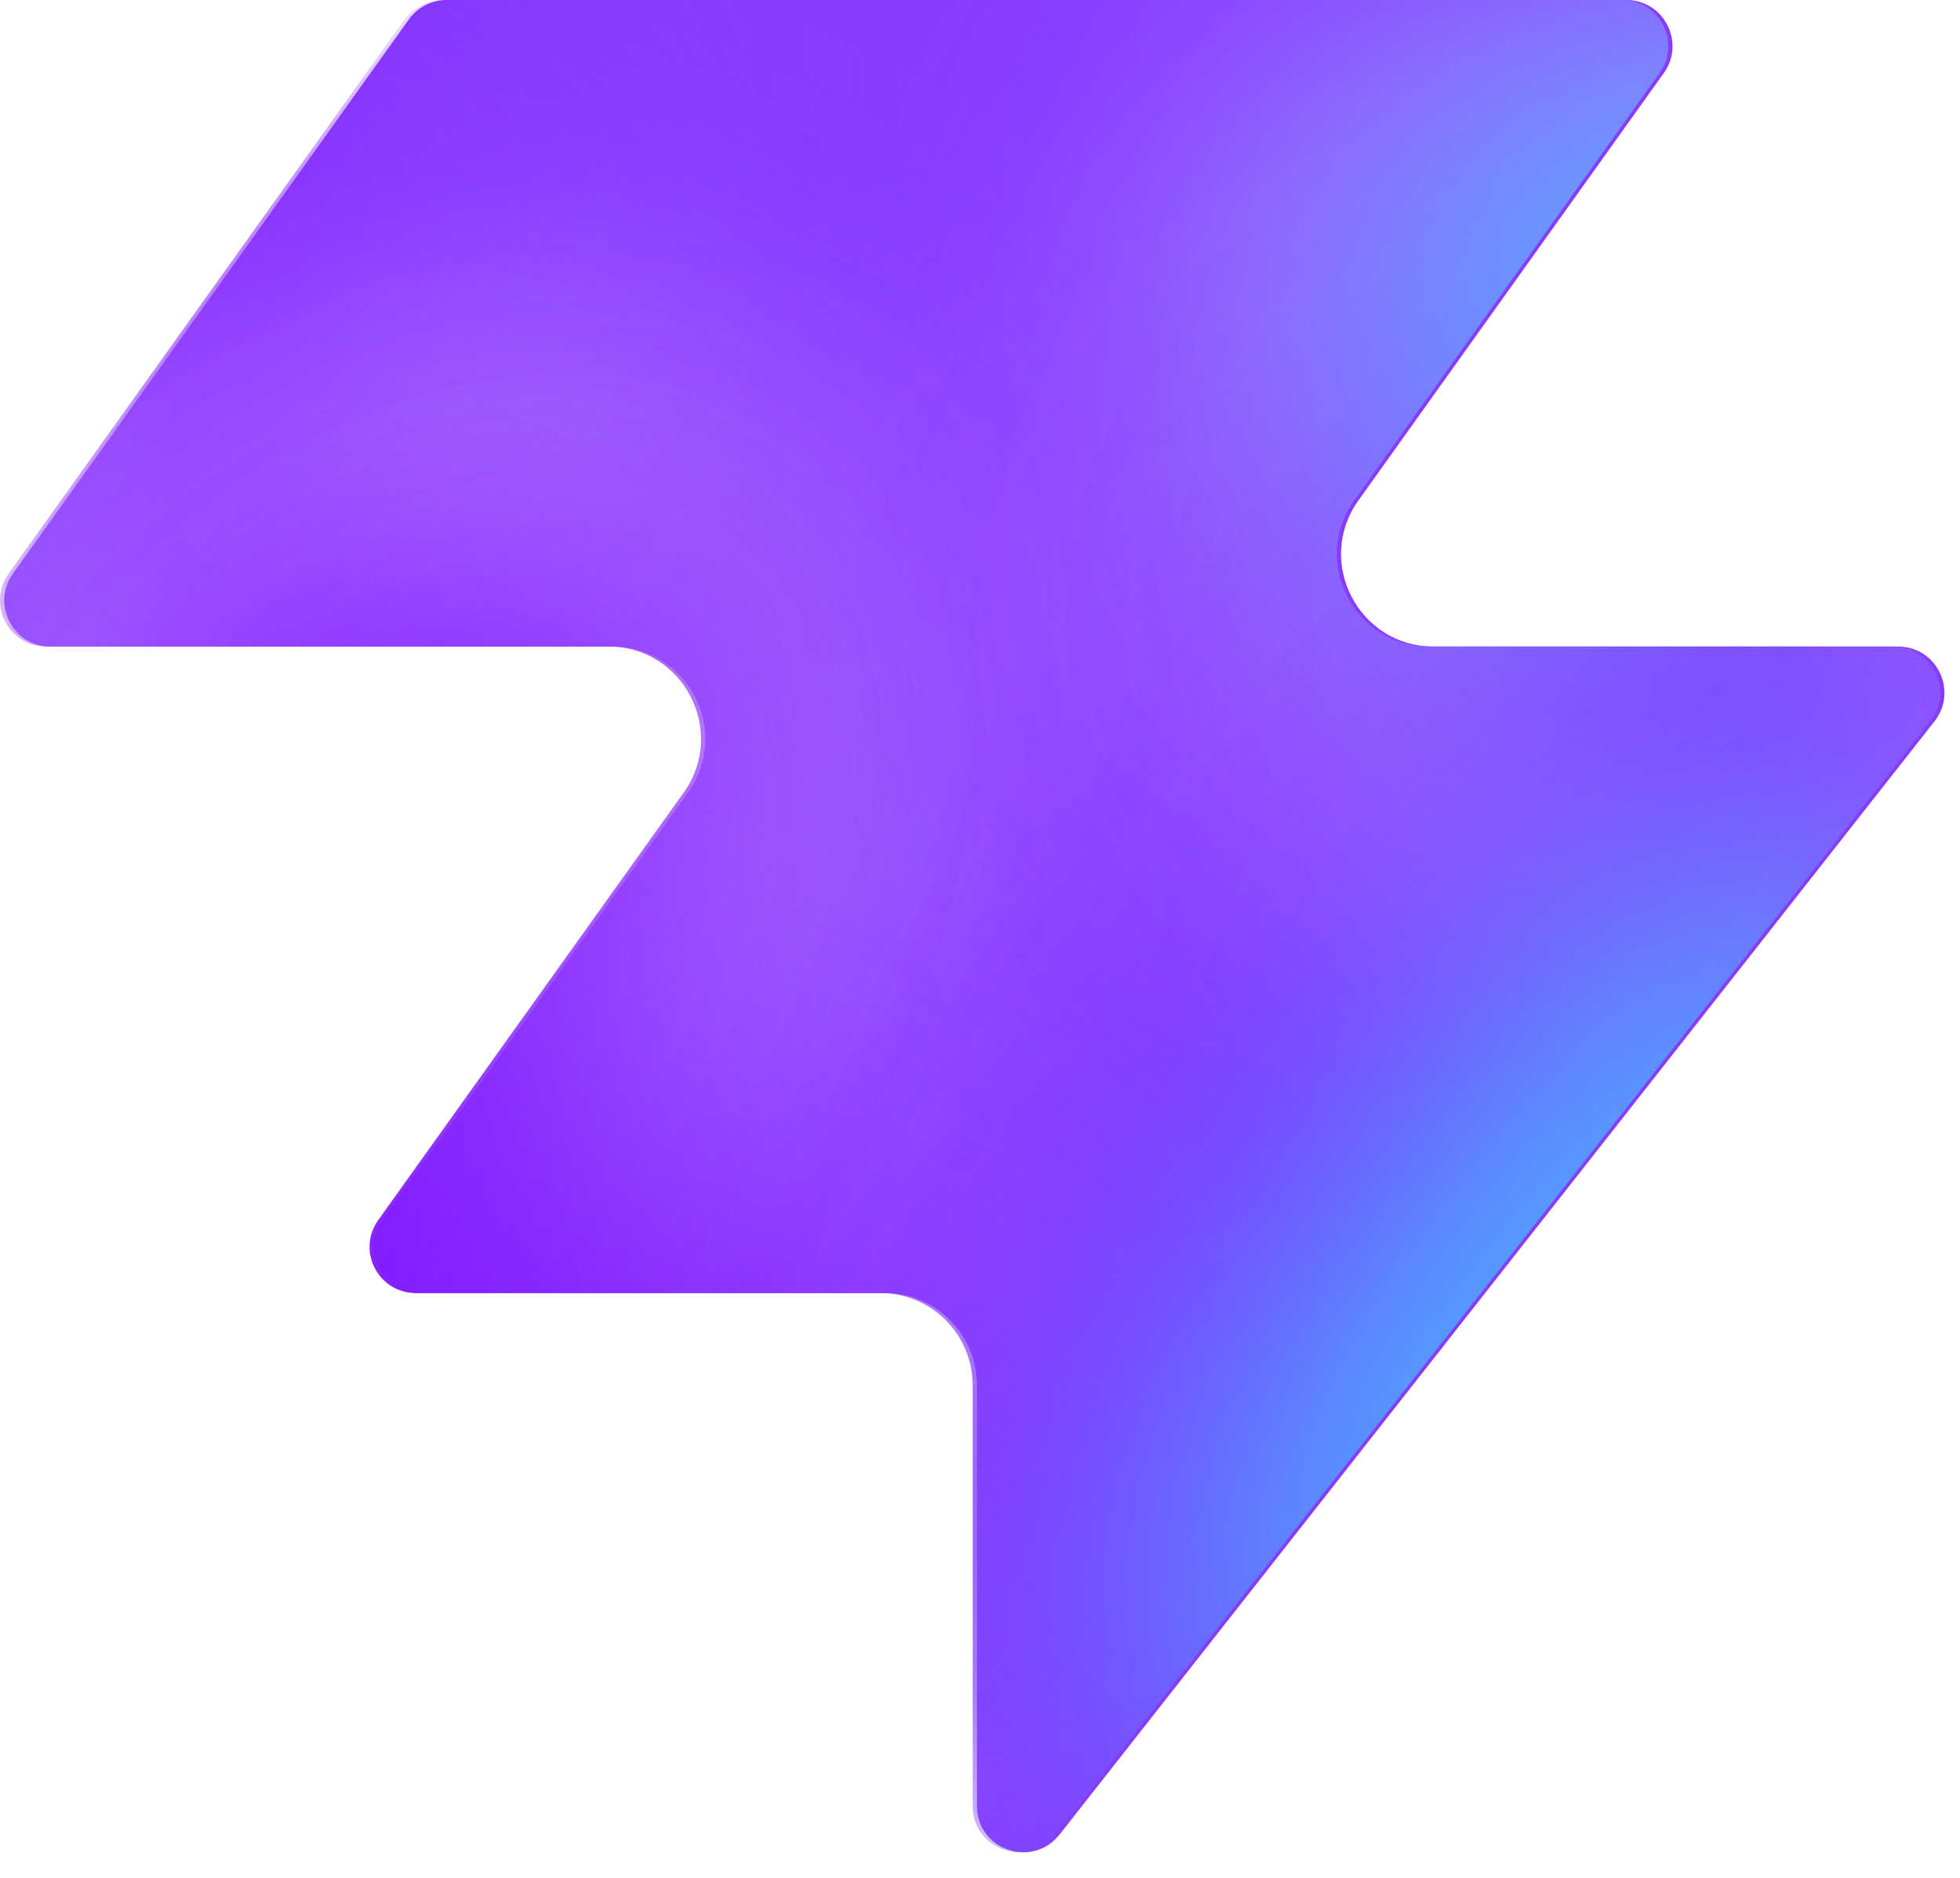
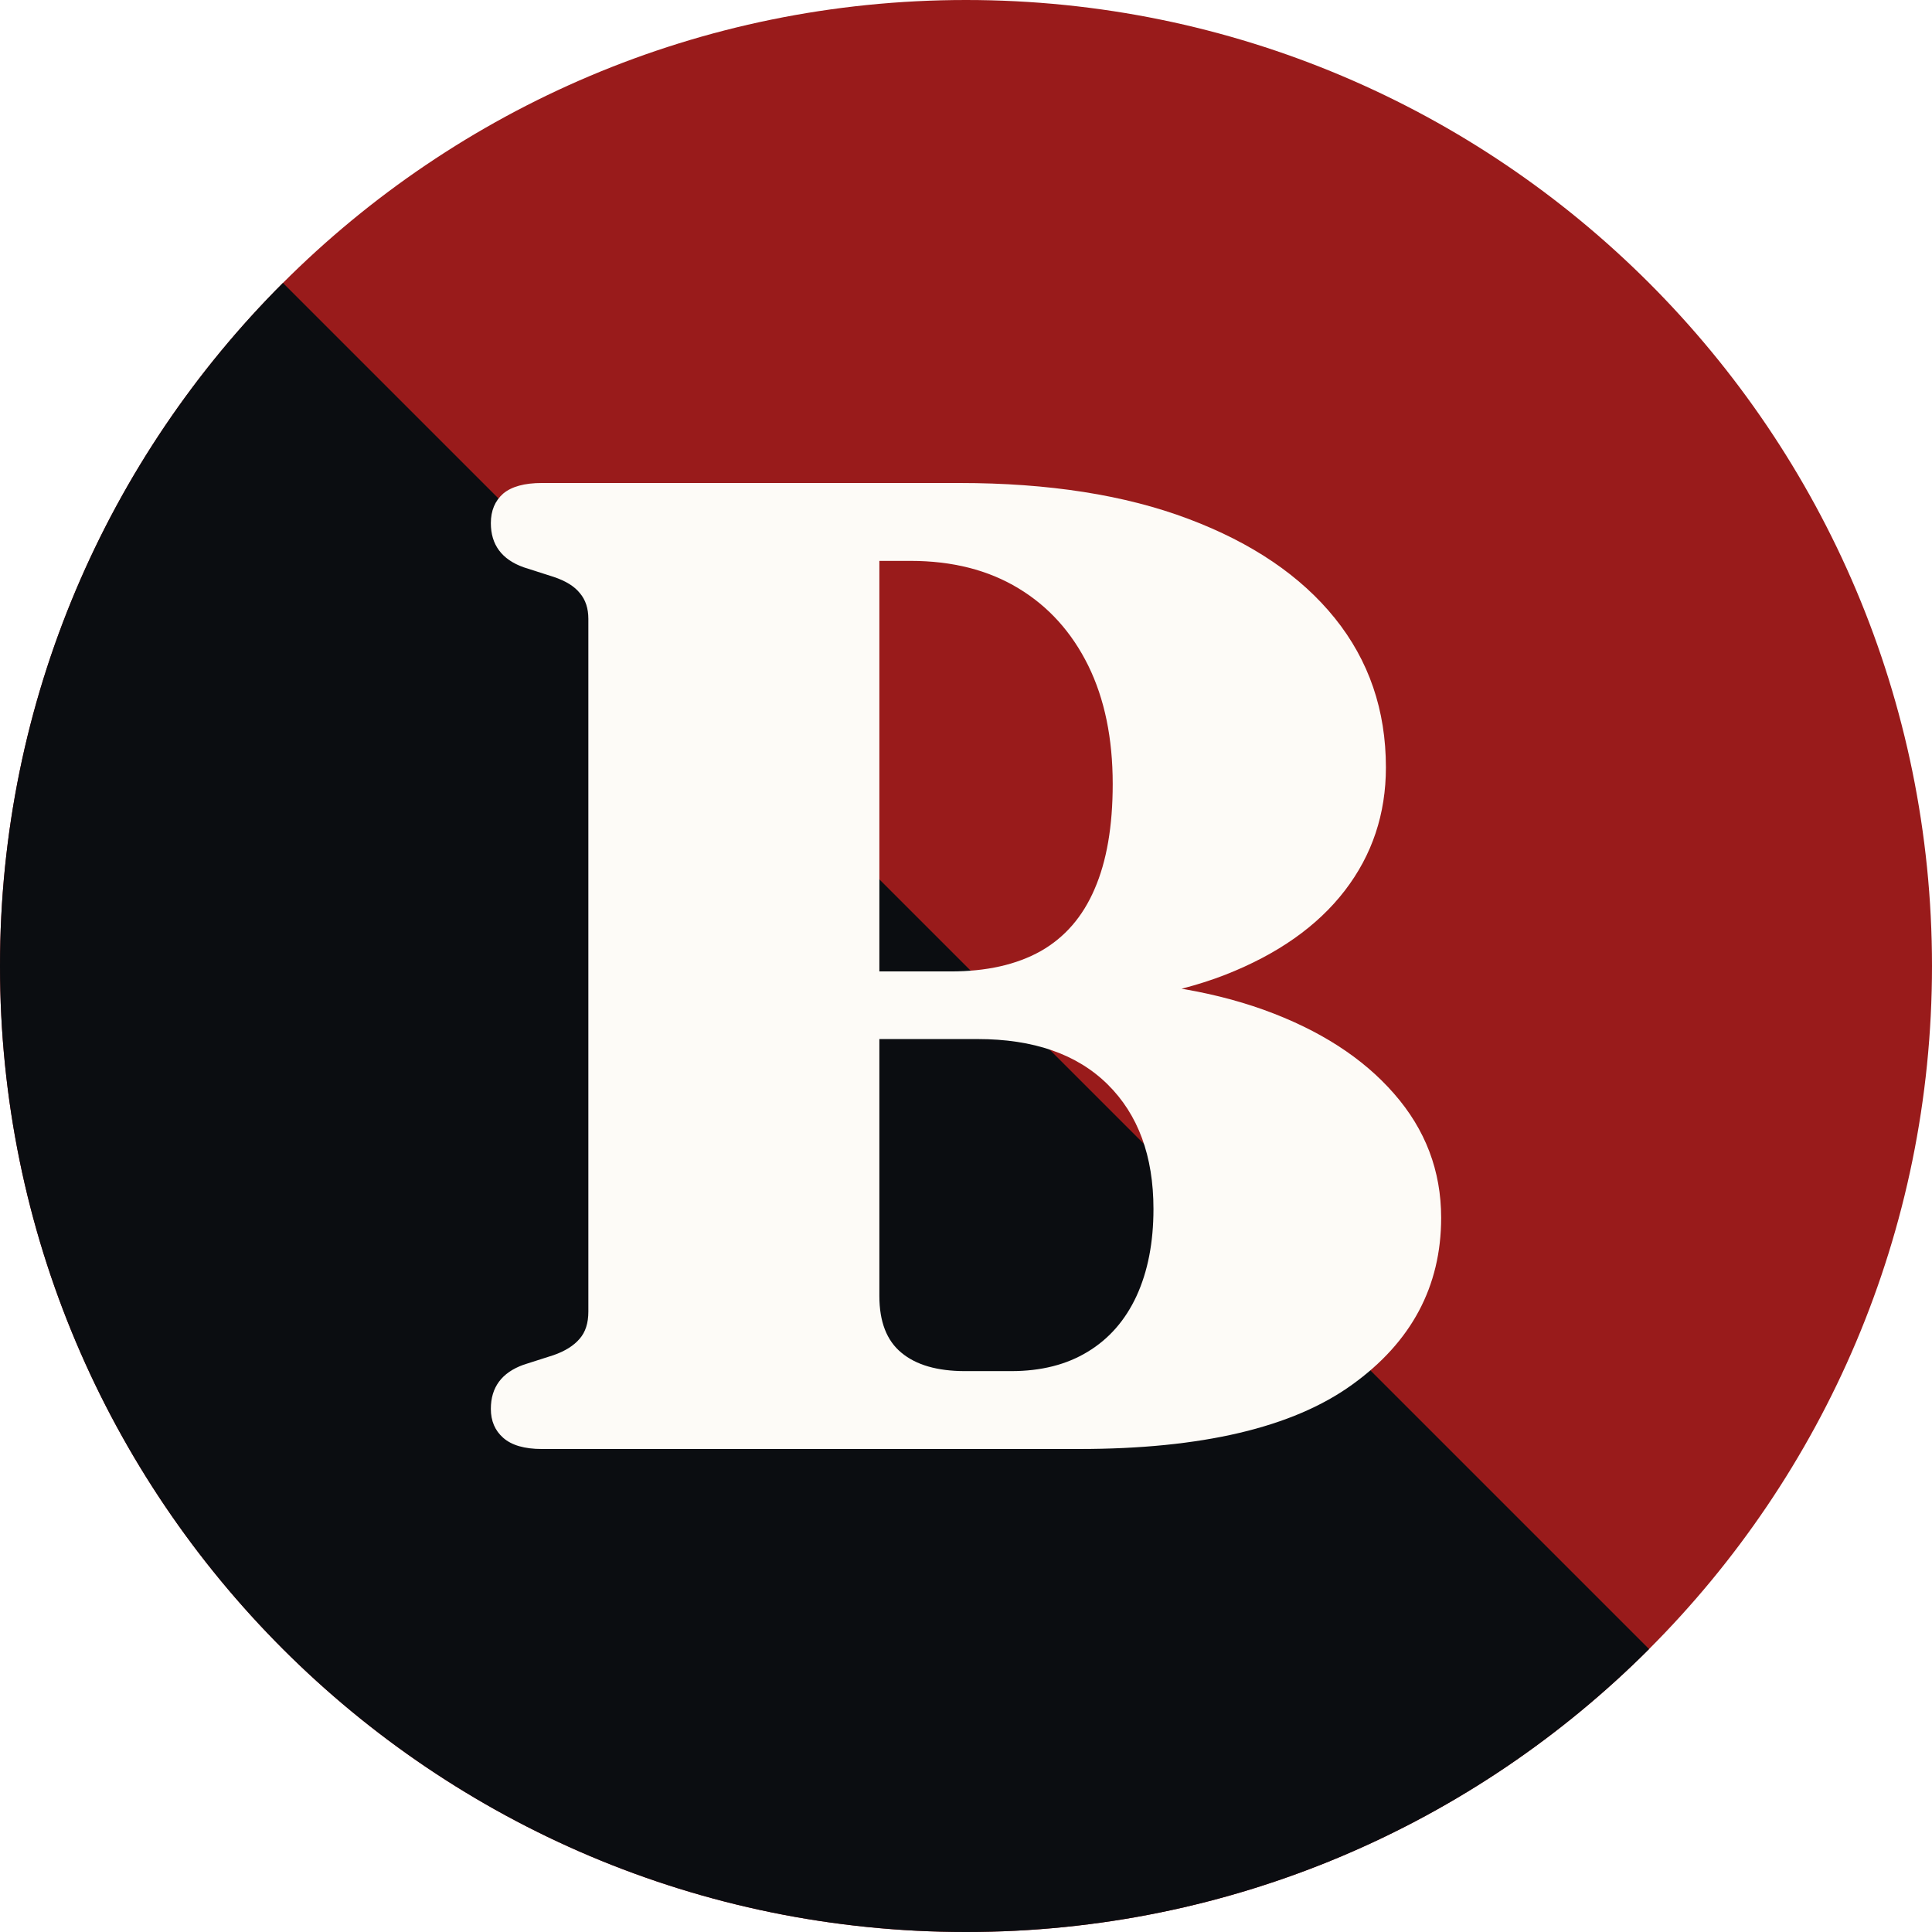
- <svg xmlns="http://www.w3.org/2000/svg" width="48" height="46" fill="none" viewBox="0 0 48 46">
-   <path fill="#863bff" d="M25.946 44.938c-.664.845-2.021.375-2.021-.698V33.937a2.26 2.26 0 0 0-2.262-2.262H10.287c-.92 0-1.456-1.04-.92-1.788l7.48-10.471c1.07-1.497 0-3.578-1.842-3.578H1.237c-.92 0-1.456-1.04-.92-1.788L10.013.474c.214-.297.556-.474.92-.474h28.894c.92 0 1.456 1.04.92 1.788l-7.48 10.471c-1.07 1.498 0 3.579 1.842 3.579h11.377c.943 0 1.473 1.088.89 1.83L25.947 44.94z" style="fill:#863bff;fill:color(display-p3 .525 .23 1);fill-opacity:1" />
-   <mask id="a" width="48" height="46" x="0" y="0" maskUnits="userSpaceOnUse" style="mask-type:alpha">
-     <path fill="#000" d="M25.842 44.938c-.664.844-2.021.375-2.021-.698V33.937a2.26 2.26 0 0 0-2.262-2.262H10.183c-.92 0-1.456-1.04-.92-1.788l7.48-10.471c1.07-1.498 0-3.579-1.842-3.579H1.133c-.92 0-1.456-1.04-.92-1.787L9.91.473c.214-.297.556-.474.92-.474h28.894c.92 0 1.456 1.04.92 1.788l-7.48 10.471c-1.07 1.498 0 3.578 1.842 3.578h11.377c.943 0 1.473 1.088.89 1.832L25.843 44.94z" style="fill:#000;fill-opacity:1" />
-   </mask>
-   <g mask="url(#a)">
-     <g filter="url(#b)">
-       <ellipse cx="5.508" cy="14.704" fill="#ede6ff" rx="5.508" ry="14.704" style="fill:#ede6ff;fill:color(display-p3 .927 .903 1);fill-opacity:1" transform="matrix(.00324 1 1 -.00324 -4.47 31.516)" />
-     </g>
-     <g filter="url(#c)">
-       <ellipse cx="10.399" cy="29.851" fill="#ede6ff" rx="10.399" ry="29.851" style="fill:#ede6ff;fill:color(display-p3 .927 .903 1);fill-opacity:1" transform="matrix(.00324 1 1 -.00324 -39.328 7.883)" />
-     </g>
-     <g filter="url(#d)">
-       <ellipse cx="5.508" cy="30.487" fill="#7e14ff" rx="5.508" ry="30.487" style="fill:#7e14ff;fill:color(display-p3 .492 .077 1);fill-opacity:1" transform="rotate(89.814 -25.913 -14.639)scale(1 -1)" />
-     </g>
-     <g filter="url(#e)">
-       <ellipse cx="5.508" cy="30.599" fill="#7e14ff" rx="5.508" ry="30.599" style="fill:#7e14ff;fill:color(display-p3 .492 .077 1);fill-opacity:1" transform="rotate(89.814 -32.644 -3.334)scale(1 -1)" />
-     </g>
-     <g filter="url(#f)">
-       <ellipse cx="5.508" cy="30.599" fill="#7e14ff" rx="5.508" ry="30.599" style="fill:#7e14ff;fill:color(display-p3 .492 .077 1);fill-opacity:1" transform="matrix(.00324 1 1 -.00324 -34.34 30.47)" />
-     </g>
-     <g filter="url(#g)">
-       <ellipse cx="14.072" cy="22.078" fill="#ede6ff" rx="14.072" ry="22.078" style="fill:#ede6ff;fill:color(display-p3 .927 .903 1);fill-opacity:1" transform="rotate(93.35 24.506 48.493)scale(-1 1)" />
-     </g>
-     <g filter="url(#h)">
-       <ellipse cx="3.47" cy="21.501" fill="#7e14ff" rx="3.47" ry="21.501" style="fill:#7e14ff;fill:color(display-p3 .492 .077 1);fill-opacity:1" transform="rotate(89.009 28.708 47.59)scale(-1 1)" />
-     </g>
-     <g filter="url(#i)">
-       <ellipse cx="3.47" cy="21.501" fill="#7e14ff" rx="3.47" ry="21.501" style="fill:#7e14ff;fill:color(display-p3 .492 .077 1);fill-opacity:1" transform="rotate(89.009 28.708 47.59)scale(-1 1)" />
-     </g>
-     <g filter="url(#j)">
-       <ellipse cx=".387" cy="8.972" fill="#7e14ff" rx="4.407" ry="29.108" style="fill:#7e14ff;fill:color(display-p3 .492 .077 1);fill-opacity:1" transform="rotate(39.51 .387 8.972)" />
-     </g>
-     <g filter="url(#k)">
-       <ellipse cx="47.523" cy="-6.092" fill="#7e14ff" rx="4.407" ry="29.108" style="fill:#7e14ff;fill:color(display-p3 .492 .077 1);fill-opacity:1" transform="rotate(37.892 47.523 -6.092)" />
-     </g>
-     <g filter="url(#l)">
-       <ellipse cx="41.412" cy="6.333" fill="#47bfff" rx="5.971" ry="9.665" style="fill:#47bfff;fill:color(display-p3 .28 .748 1);fill-opacity:1" transform="rotate(37.892 41.412 6.333)" />
-     </g>
-     <g filter="url(#m)">
-       <ellipse cx="-1.879" cy="38.332" fill="#7e14ff" rx="4.407" ry="29.108" style="fill:#7e14ff;fill:color(display-p3 .492 .077 1);fill-opacity:1" transform="rotate(37.892 -1.88 38.332)" />
-     </g>
-     <g filter="url(#n)">
-       <ellipse cx="-1.879" cy="38.332" fill="#7e14ff" rx="4.407" ry="29.108" style="fill:#7e14ff;fill:color(display-p3 .492 .077 1);fill-opacity:1" transform="rotate(37.892 -1.88 38.332)" />
-     </g>
-     <g filter="url(#o)">
-       <ellipse cx="35.651" cy="29.907" fill="#7e14ff" rx="4.407" ry="29.108" style="fill:#7e14ff;fill:color(display-p3 .492 .077 1);fill-opacity:1" transform="rotate(37.892 35.651 29.907)" />
-     </g>
-     <g filter="url(#p)">
-       <ellipse cx="38.418" cy="32.4" fill="#47bfff" rx="5.971" ry="15.297" style="fill:#47bfff;fill:color(display-p3 .28 .748 1);fill-opacity:1" transform="rotate(37.892 38.418 32.4)" />
-     </g>
+ <svg xmlns="http://www.w3.org/2000/svg" viewBox="0 0 64 64">
+   <style>.rim{display:none}@media (prefers-color-scheme:dark){.rim{display:inline}}</style>
+   <clipPath id="c">
+     <circle cx="32" cy="32" r="32" />
+   </clipPath>
+   <g clip-path="url(#c)">
+     <rect x="0" y="0" width="64" height="64" fill="#991B1B" />
+     <path d="M0 0L64 64H0Z" fill="#0B0D11" />
  </g>
-   <defs>
-     <filter id="b" width="60.045" height="41.654" x="-19.77" y="16.149" color-interpolation-filters="sRGB" filterUnits="userSpaceOnUse">
-       <feFlood flood-opacity="0" result="BackgroundImageFix" />
-       <feBlend in="SourceGraphic" in2="BackgroundImageFix" result="shape" />
-       <feGaussianBlur result="effect1_foregroundBlur_2002_17158" stdDeviation="7.659" />
-     </filter>
-     <filter id="c" width="90.34" height="51.437" x="-54.613" y="-7.533" color-interpolation-filters="sRGB" filterUnits="userSpaceOnUse">
-       <feFlood flood-opacity="0" result="BackgroundImageFix" />
-       <feBlend in="SourceGraphic" in2="BackgroundImageFix" result="shape" />
-       <feGaussianBlur result="effect1_foregroundBlur_2002_17158" stdDeviation="7.659" />
-     </filter>
-     <filter id="d" width="79.355" height="29.4" x="-49.64" y="2.03" color-interpolation-filters="sRGB" filterUnits="userSpaceOnUse">
-       <feFlood flood-opacity="0" result="BackgroundImageFix" />
-       <feBlend in="SourceGraphic" in2="BackgroundImageFix" result="shape" />
-       <feGaussianBlur result="effect1_foregroundBlur_2002_17158" stdDeviation="4.596" />
-     </filter>
-     <filter id="e" width="79.579" height="29.4" x="-45.045" y="20.029" color-interpolation-filters="sRGB" filterUnits="userSpaceOnUse">
-       <feFlood flood-opacity="0" result="BackgroundImageFix" />
-       <feBlend in="SourceGraphic" in2="BackgroundImageFix" result="shape" />
-       <feGaussianBlur result="effect1_foregroundBlur_2002_17158" stdDeviation="4.596" />
-     </filter>
-     <filter id="f" width="79.579" height="29.4" x="-43.513" y="21.178" color-interpolation-filters="sRGB" filterUnits="userSpaceOnUse">
-       <feFlood flood-opacity="0" result="BackgroundImageFix" />
-       <feBlend in="SourceGraphic" in2="BackgroundImageFix" result="shape" />
-       <feGaussianBlur result="effect1_foregroundBlur_2002_17158" stdDeviation="4.596" />
-     </filter>
-     <filter id="g" width="74.749" height="58.852" x="15.756" y="-17.901" color-interpolation-filters="sRGB" filterUnits="userSpaceOnUse">
-       <feFlood flood-opacity="0" result="BackgroundImageFix" />
-       <feBlend in="SourceGraphic" in2="BackgroundImageFix" result="shape" />
-       <feGaussianBlur result="effect1_foregroundBlur_2002_17158" stdDeviation="7.659" />
-     </filter>
-     <filter id="h" width="61.377" height="25.362" x="23.548" y="2.284" color-interpolation-filters="sRGB" filterUnits="userSpaceOnUse">
-       <feFlood flood-opacity="0" result="BackgroundImageFix" />
-       <feBlend in="SourceGraphic" in2="BackgroundImageFix" result="shape" />
-       <feGaussianBlur result="effect1_foregroundBlur_2002_17158" stdDeviation="4.596" />
-     </filter>
-     <filter id="i" width="61.377" height="25.362" x="23.548" y="2.284" color-interpolation-filters="sRGB" filterUnits="userSpaceOnUse">
-       <feFlood flood-opacity="0" result="BackgroundImageFix" />
-       <feBlend in="SourceGraphic" in2="BackgroundImageFix" result="shape" />
-       <feGaussianBlur result="effect1_foregroundBlur_2002_17158" stdDeviation="4.596" />
-     </filter>
-     <filter id="j" width="56.045" height="63.649" x="-27.636" y="-22.853" color-interpolation-filters="sRGB" filterUnits="userSpaceOnUse">
-       <feFlood flood-opacity="0" result="BackgroundImageFix" />
-       <feBlend in="SourceGraphic" in2="BackgroundImageFix" result="shape" />
-       <feGaussianBlur result="effect1_foregroundBlur_2002_17158" stdDeviation="4.596" />
-     </filter>
-     <filter id="k" width="54.814" height="64.646" x="20.116" y="-38.415" color-interpolation-filters="sRGB" filterUnits="userSpaceOnUse">
-       <feFlood flood-opacity="0" result="BackgroundImageFix" />
-       <feBlend in="SourceGraphic" in2="BackgroundImageFix" result="shape" />
-       <feGaussianBlur result="effect1_foregroundBlur_2002_17158" stdDeviation="4.596" />
-     </filter>
-     <filter id="l" width="33.541" height="35.313" x="24.641" y="-11.323" color-interpolation-filters="sRGB" filterUnits="userSpaceOnUse">
-       <feFlood flood-opacity="0" result="BackgroundImageFix" />
-       <feBlend in="SourceGraphic" in2="BackgroundImageFix" result="shape" />
-       <feGaussianBlur result="effect1_foregroundBlur_2002_17158" stdDeviation="4.596" />
-     </filter>
-     <filter id="m" width="54.814" height="64.646" x="-29.286" y="6.009" color-interpolation-filters="sRGB" filterUnits="userSpaceOnUse">
-       <feFlood flood-opacity="0" result="BackgroundImageFix" />
-       <feBlend in="SourceGraphic" in2="BackgroundImageFix" result="shape" />
-       <feGaussianBlur result="effect1_foregroundBlur_2002_17158" stdDeviation="4.596" />
-     </filter>
-     <filter id="n" width="54.814" height="64.646" x="-29.286" y="6.009" color-interpolation-filters="sRGB" filterUnits="userSpaceOnUse">
-       <feFlood flood-opacity="0" result="BackgroundImageFix" />
-       <feBlend in="SourceGraphic" in2="BackgroundImageFix" result="shape" />
-       <feGaussianBlur result="effect1_foregroundBlur_2002_17158" stdDeviation="4.596" />
-     </filter>
-     <filter id="o" width="54.814" height="64.646" x="8.244" y="-2.416" color-interpolation-filters="sRGB" filterUnits="userSpaceOnUse">
-       <feFlood flood-opacity="0" result="BackgroundImageFix" />
-       <feBlend in="SourceGraphic" in2="BackgroundImageFix" result="shape" />
-       <feGaussianBlur result="effect1_foregroundBlur_2002_17158" stdDeviation="4.596" />
-     </filter>
-     <filter id="p" width="39.409" height="43.623" x="18.713" y="10.588" color-interpolation-filters="sRGB" filterUnits="userSpaceOnUse">
-       <feFlood flood-opacity="0" result="BackgroundImageFix" />
-       <feBlend in="SourceGraphic" in2="BackgroundImageFix" result="shape" />
-       <feGaussianBlur result="effect1_foregroundBlur_2002_17158" stdDeviation="4.596" />
-     </filter>
-   </defs>
+   <circle class="rim" cx="32" cy="32" r="30.75" fill="none" stroke="#FDFBF7" stroke-width="2.5" />
+   <path d="M47.74 40.34Q47.74 43.75 44.79 45.87Q41.84 48 35.74 48L17.95 48Q17.09 48 16.67 47.63Q16.26 47.27 16.26 46.67Q16.26 45.60 17.34 45.21L18.34 44.89Q18.91 44.69 19.20 44.35Q19.49 44.02 19.49 43.45L19.49 20.50Q19.49 19.98 19.21 19.65Q18.94 19.31 18.34 19.11L17.34 18.79Q16.26 18.40 16.26 17.33Q16.26 16.71 16.67 16.35Q17.09 16 17.95 16L31.78 16Q36.22 16 39.37 17.19Q42.53 18.38 44.22 20.48Q45.91 22.58 45.91 25.42Q45.91 27.73 44.55 29.50Q43.19 31.27 40.59 32.29Q38 33.30 34.27 33.30L35.39 32.46Q39.10 32.46 41.86 33.45Q44.63 34.45 46.18 36.23Q47.74 38.01 47.74 40.34M32.38 34.42L26.62 34.42L26.62 32.18L31.49 32.18Q33.27 32.18 34.47 31.51Q35.67 30.83 36.26 29.45Q36.86 28.07 36.86 25.97Q36.86 23.70 36.05 22.05Q35.23 20.39 33.74 19.49Q32.24 18.58 30.16 18.58L29.13 18.58L29.13 42.93Q29.13 44.21 29.86 44.81Q30.59 45.42 31.97 45.42L33.50 45.42Q34.98 45.42 36.03 44.78Q37.09 44.14 37.65 42.93Q38.21 41.71 38.21 40.05Q38.21 37.42 36.69 35.92Q35.17 34.42 32.38 34.42" fill="#FDFBF7" />
</svg>
